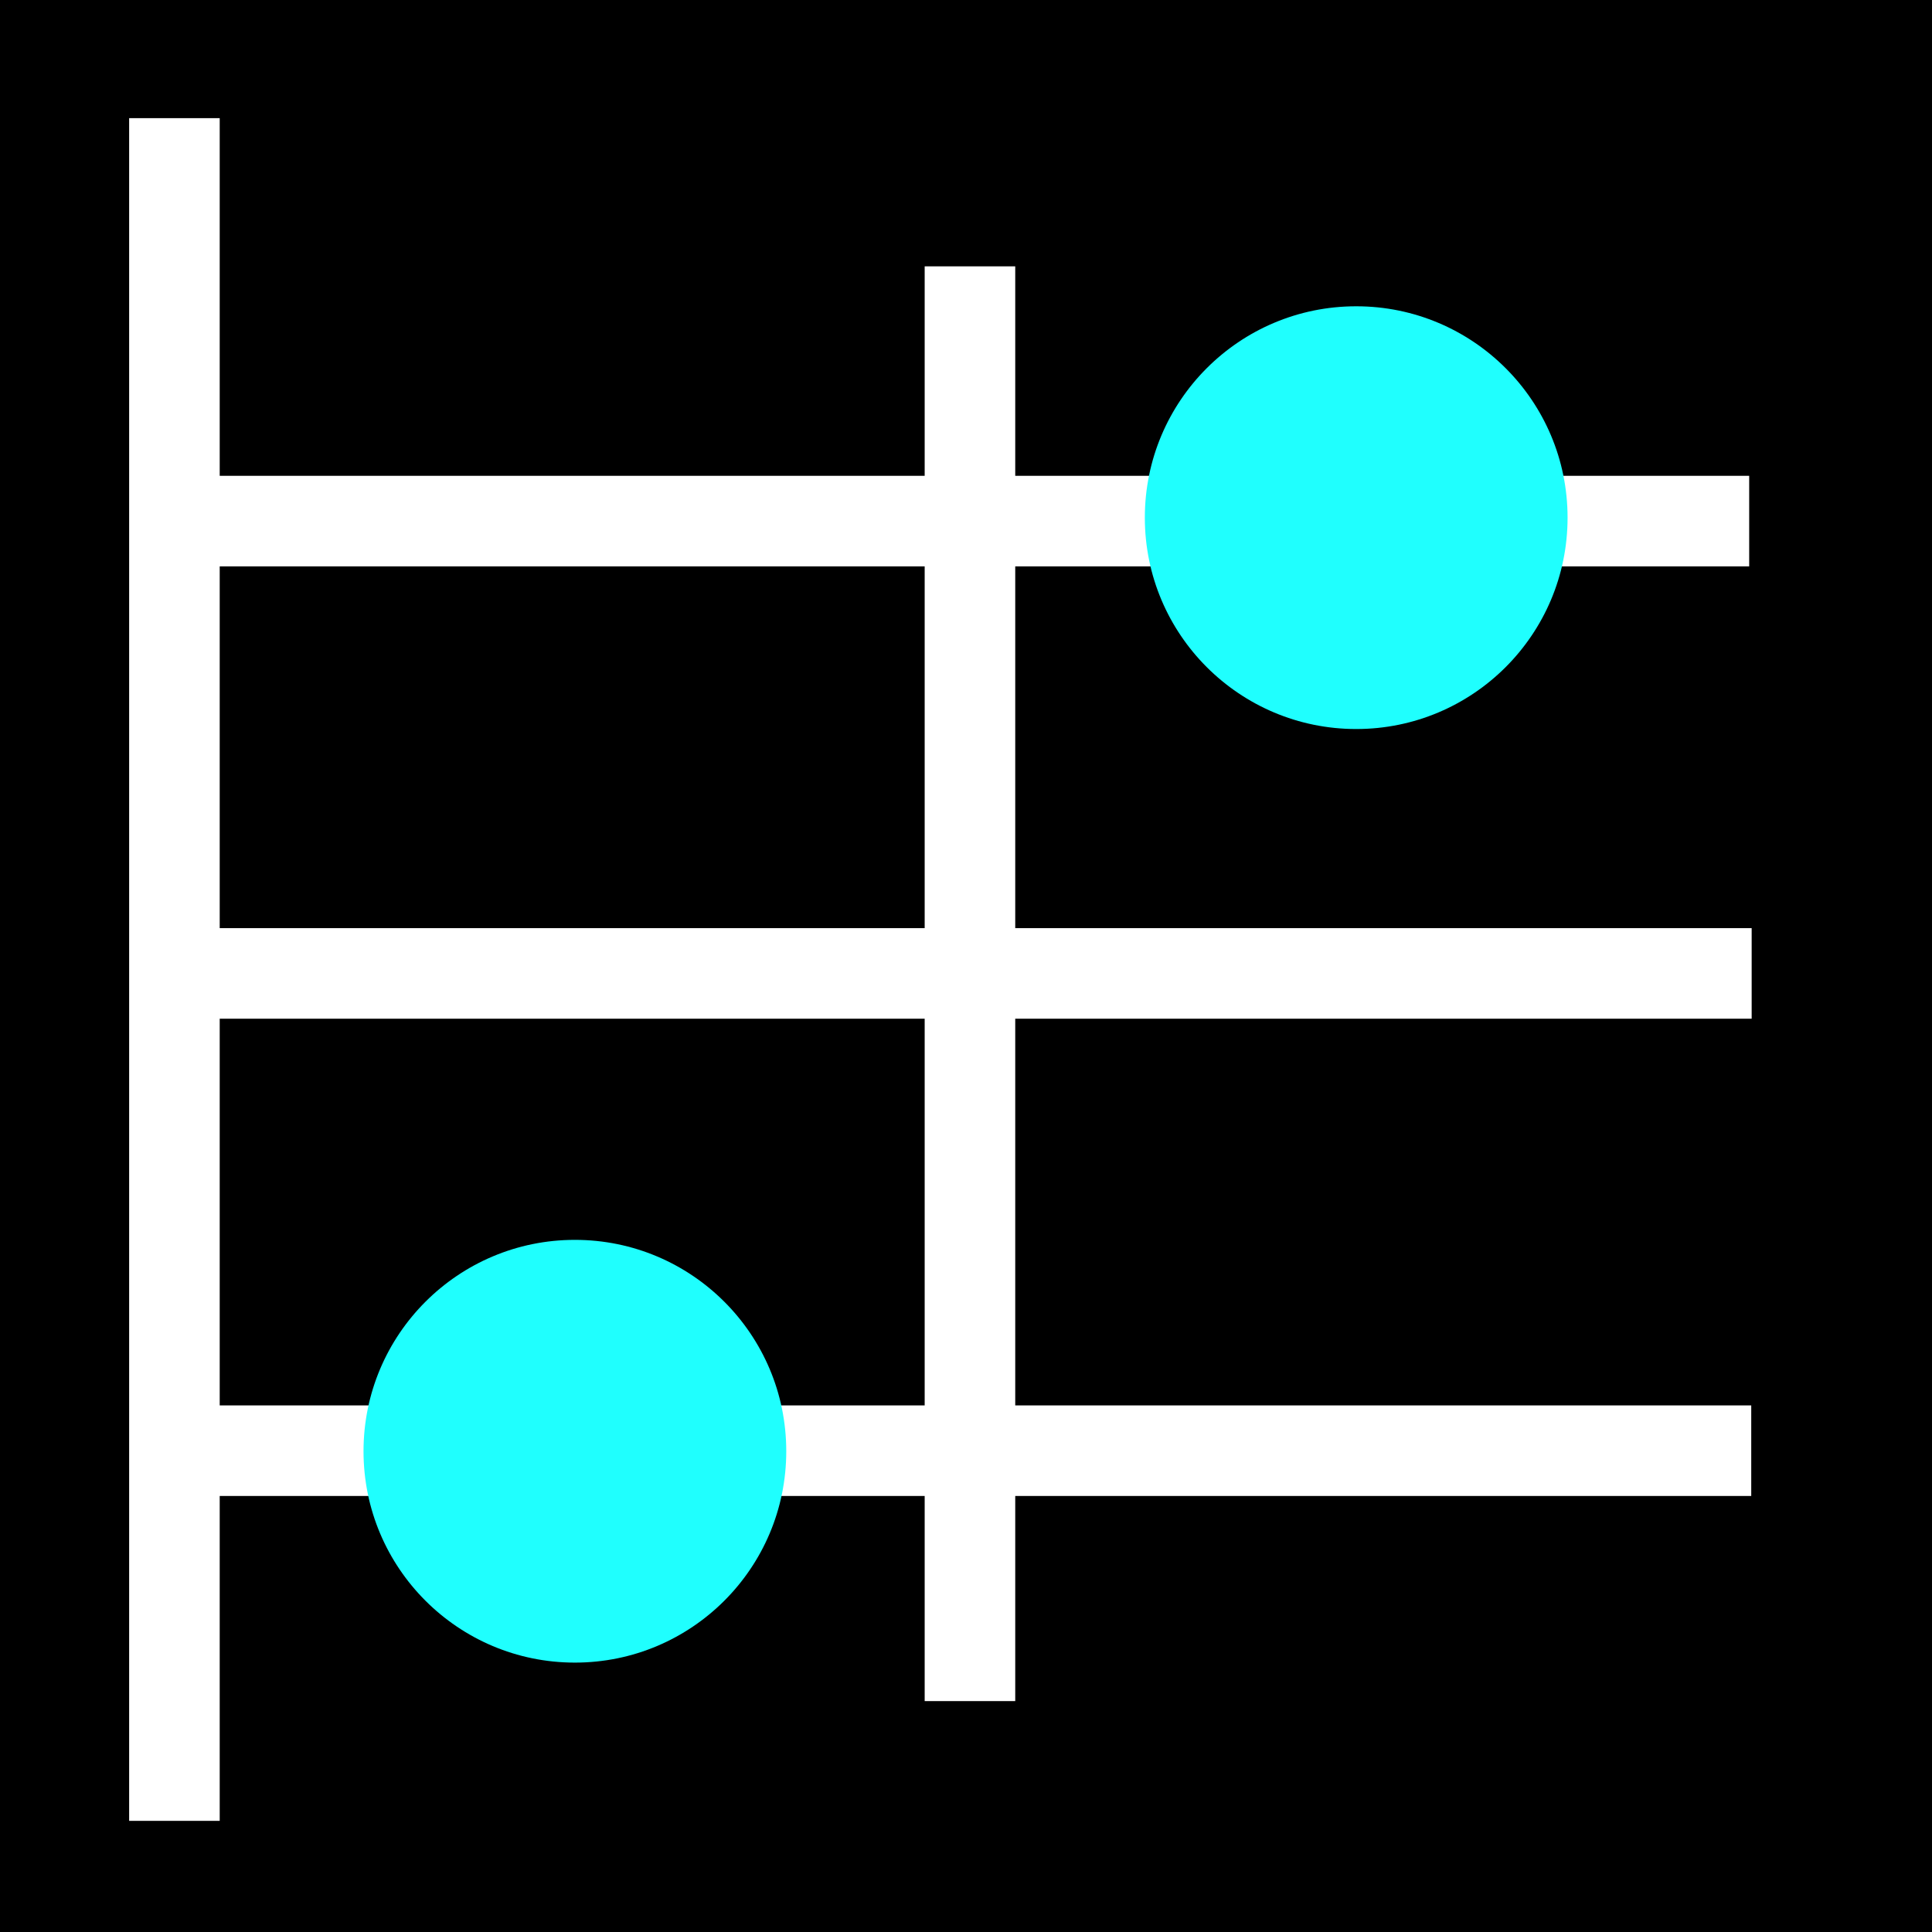
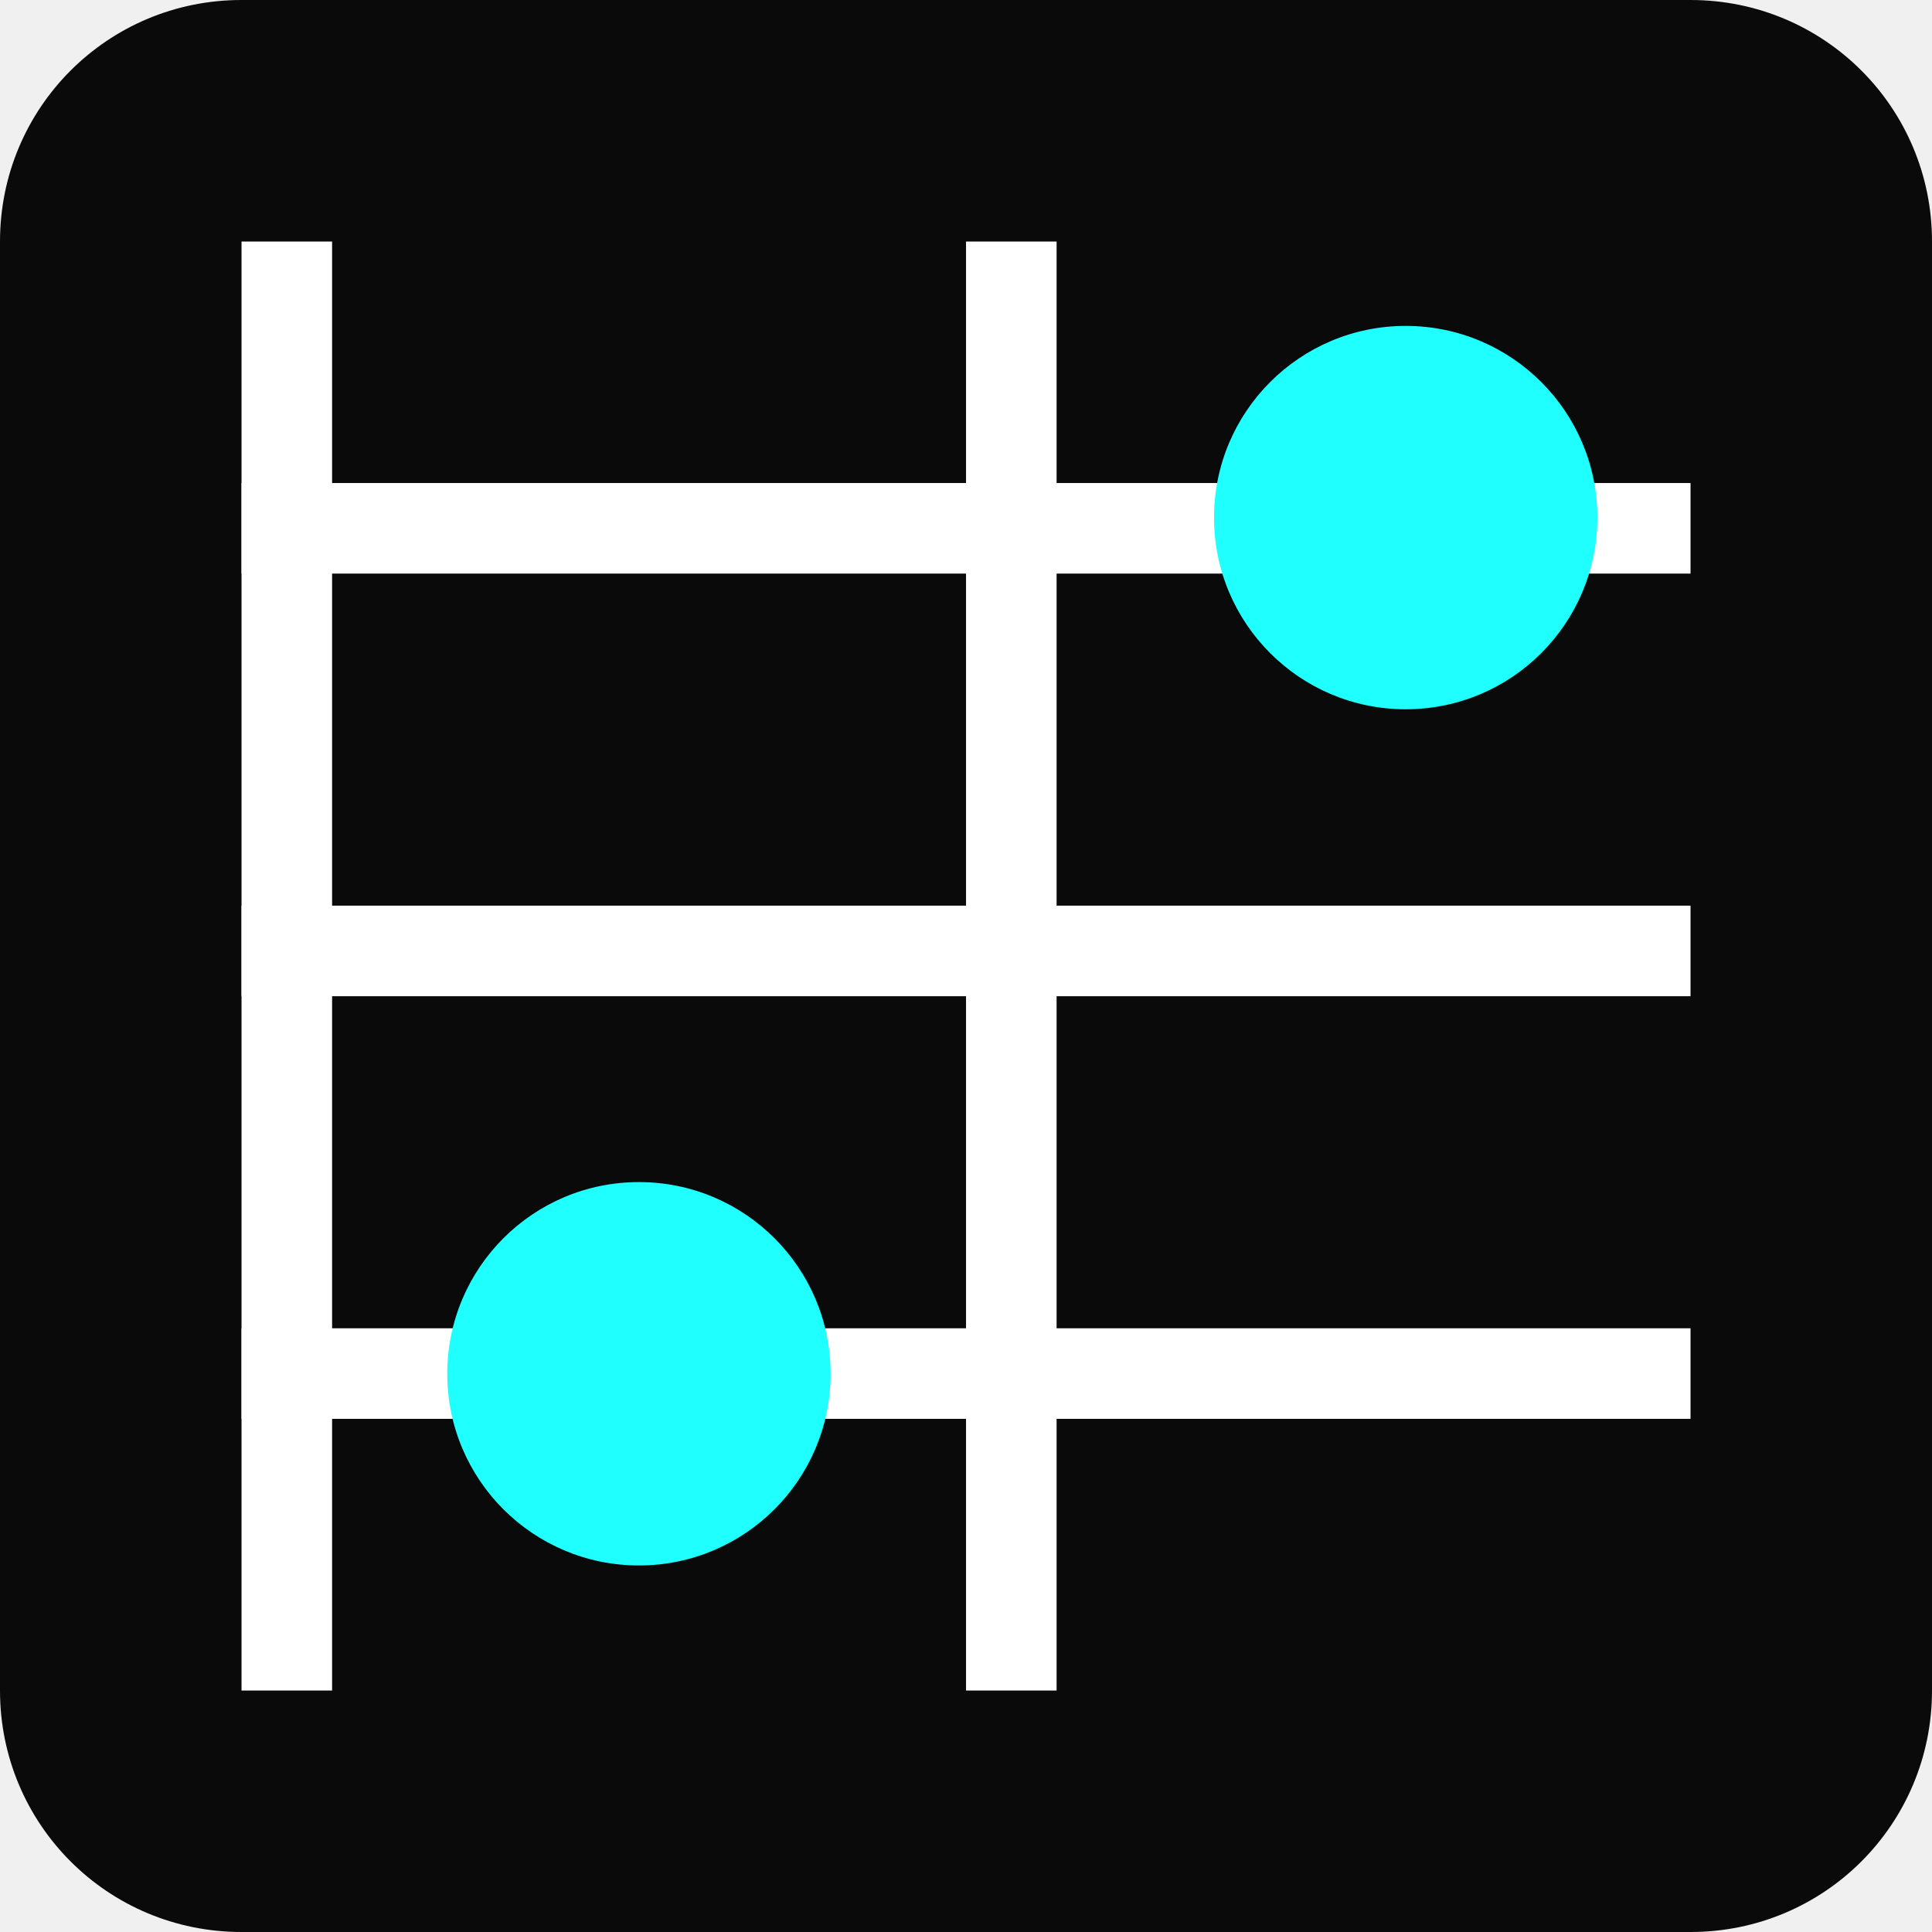
<svg xmlns="http://www.w3.org/2000/svg" width="32mm" height="32mm" viewBox="0 0 32 32" version="1.1" id="svg1">
-   <defs id="defs1" />
+   <defs id="defs1">
+     </defs>
  <g id="layer1">
-     <rect style="fill:#000000;fill-opacity:1;stroke:none;stroke-width:0.262;stroke-opacity:1" id="rect8" width="32" height="32" x="0" y="0" />
-     <rect style="fill:#ffffff;fill-opacity:1;stroke:#ffffff;stroke-width:0.289;stroke-opacity:1" id="rect2-2" width="1.211" height="23.475" x="15.46" y="4.556" />
-     <rect style="fill:#ffffff;fill-opacity:1;stroke:none;stroke-width:0.599;stroke-opacity:1" id="rect5" width="26.349" height="1.5" x="2.623" y="7.881" />
-     <rect style="fill:#ffffff;fill-opacity:1;stroke:none;stroke-width:0.597;stroke-opacity:1" id="rect5-0" width="26.189" height="1.5" x="2.824" y="15.373" />
-     <rect style="fill:#ffffff;fill-opacity:1;stroke:none;stroke-width:0.6;stroke-opacity:1" id="rect5-1-2" width="26.428" height="1.5" x="2.578" y="23.278" />
-     <rect style="fill:#ffffff;fill-opacity:1;stroke:#ffffff;stroke-width:0.312;stroke-opacity:1" id="rect2" width="1.188" height="27.89" x="2.295" y="2.113" />
-     <circle style="fill:#1ffffe;fill-opacity:1;stroke:none;stroke-width:0.305;stroke-opacity:1" id="path6-3" cx="9.522" cy="24.037" r="3.501" />
-     <circle style="fill:#1ffffe;fill-opacity:1;stroke:none;stroke-width:0.305;stroke-opacity:1" id="path6-3-8-6" cx="22.463" cy="8.574" r="3.501" />
+     <path style="fill:#0a0a0a;fill-opacity:1;stroke:none;stroke-width:0.362;stroke-dasharray:none;stroke-opacity:1" id="rect8" width="32" height="32" x="0" y="0" d="m 4,0 h 24 c 2.216,0 4,1.784 4,4 v 24 c 0,2.216 -1.784,4 -4,4 H 4 C 1.784,32 0,30.216 0,28 V 4 C 0,1.784 1.784,0 4,0 Z" ry="4" />
+     <rect style="fill:#ffffff;fill-opacity:1;stroke:#ffffff;stroke-width:0.303;stroke-opacity:1" id="rect2-3-1-3" width="23.697" height="1.197" x="4.152" y="22.152" />
+     <rect style="fill:#ffffff;fill-opacity:1;stroke:#ffffff;stroke-width:0.303;stroke-opacity:1" id="rect2-3-1-3-6" width="23.697" height="1.197" x="4.152" y="15.152" />
+     <rect style="fill:#ffffff;fill-opacity:1;stroke:#ffffff;stroke-width:0.303;stroke-opacity:1" id="rect2-3-1" width="23.697" height="1.197" x="4.152" y="8.152" />
+     <rect style="fill:#ffffff;fill-opacity:1;stroke:#ffffff;stroke-width:0.303;stroke-opacity:1" id="rect2-3" width="1.197" height="23.697" x="16.152" y="4.152" />
+     <rect style="fill:#ffffff;fill-opacity:1;stroke:#ffffff;stroke-width:0.303;stroke-opacity:1" id="rect2" width="1.197" height="23.697" x="4.152" y="4.152" />
+     <circle style="fill:#1ffffe;fill-opacity:1;stroke:none;stroke-width:0.277;stroke-opacity:1" id="path6-3-8-6" cx="-23.283" cy="8.573" transform="scale(-1,1)" r="3.175" />
+     <circle style="fill:#1ffffe;fill-opacity:1;stroke:none;stroke-width:0.277;stroke-opacity:1" id="path6-3-8-6-2" cx="-10.583" cy="22.754" transform="scale(-1,1)" r="3.175" />
  </g>
</svg>
